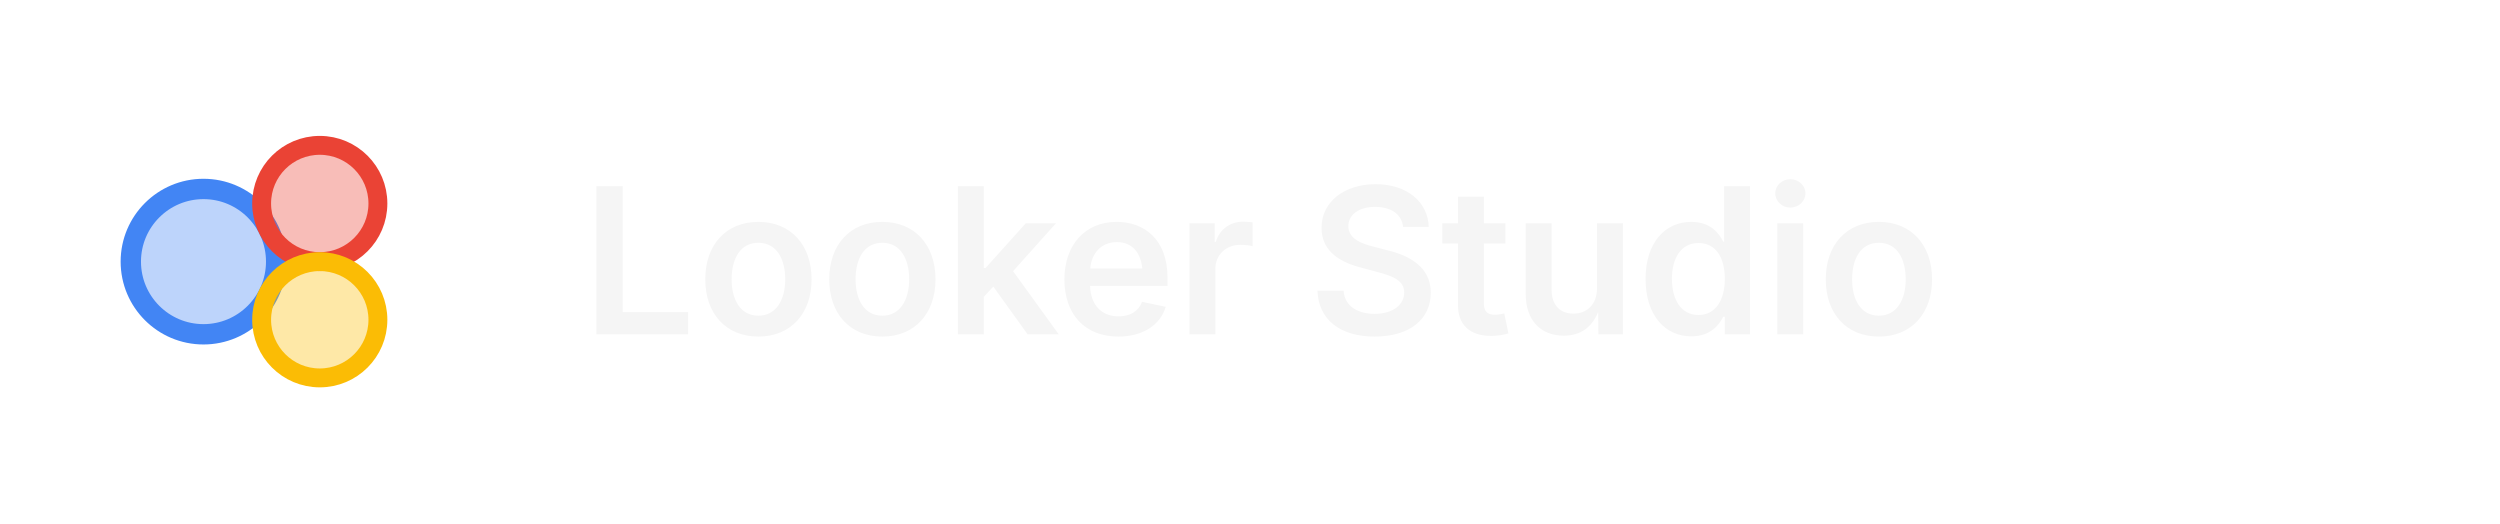
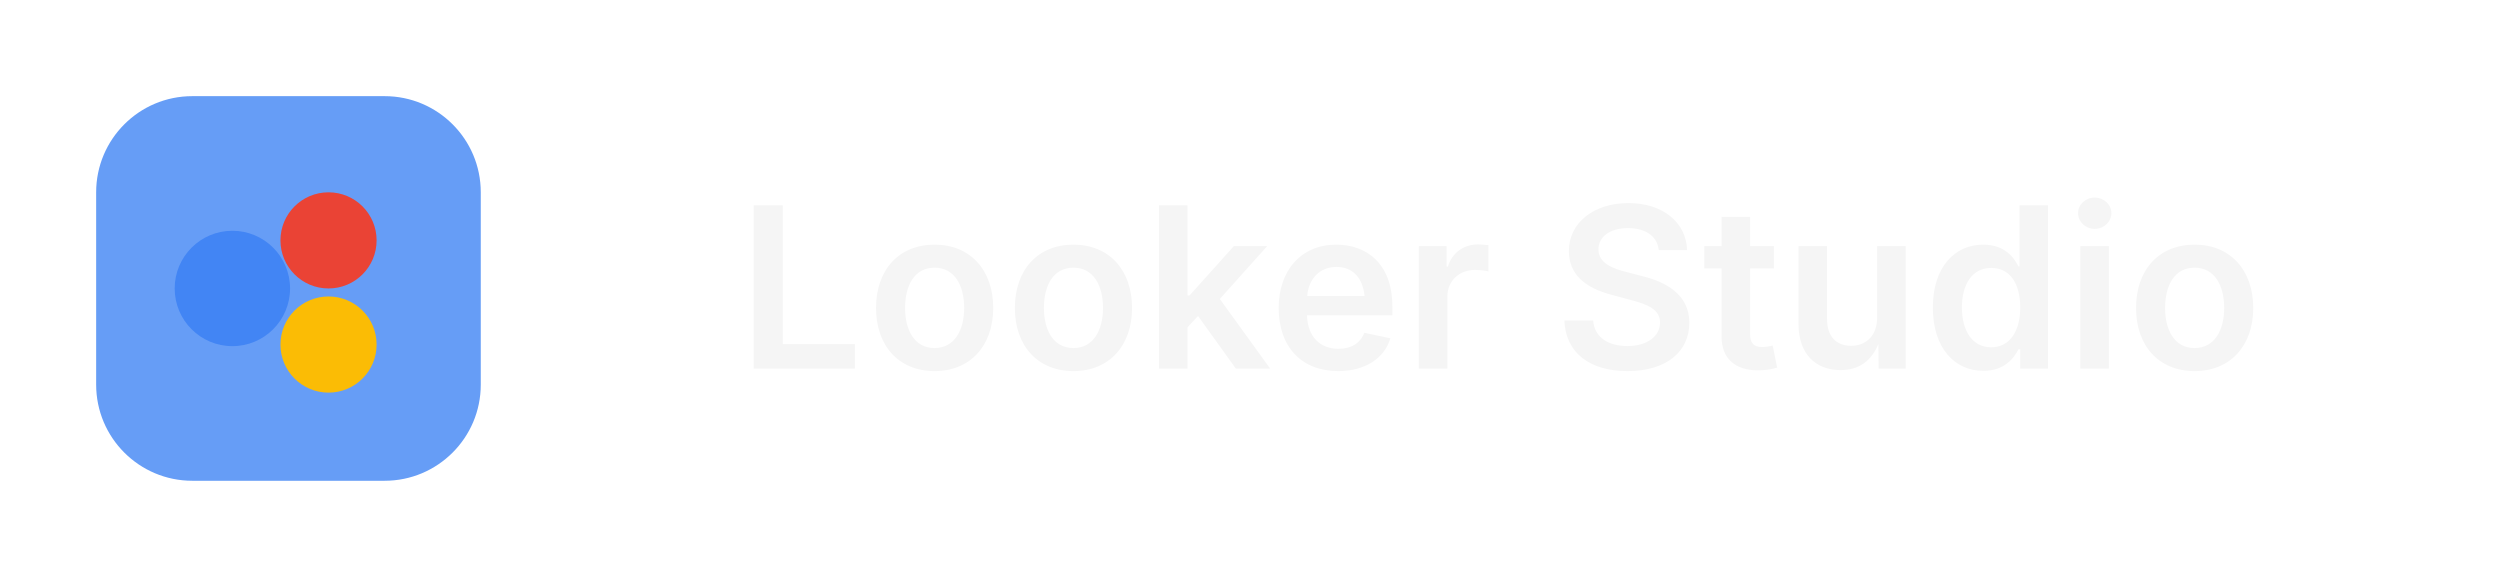
- <svg xmlns="http://www.w3.org/2000/svg" viewBox="0 0 172 36" fill="none" role="img" aria-label="Looker Studio">
-   <circle cx="14" cy="18" r="5" fill="#4285F4" fill-opacity=".35" stroke="#4285F4" stroke-width="1.4" />
-   <circle cx="22" cy="14" r="4" fill="#EA4335" fill-opacity=".35" stroke="#EA4335" stroke-width="1.3" />
-   <circle cx="22" cy="22" r="4" fill="#FBBC05" fill-opacity=".35" stroke="#FBBC05" stroke-width="1.3" />
-   <text x="40" y="23" fill="#F5F5F5" font-family="Inter,Segoe UI,sans-serif" font-size="14" font-weight="600">Looker Studio</text>
+ <svg xmlns="http://www.w3.org/2000/svg" viewBox="0 0 156 36" fill="none" role="img" aria-label="Looker Studio">
+   <g transform="translate(4 4)">
+     <rect x="2" y="2" width="24" height="24" rx="6" fill="#669DF6" />
+     <circle cx="10.5" cy="14" r="3.6" fill="#4285F4" />
+     <circle cx="16.5" cy="11" r="3" fill="#EA4335" />
+     <circle cx="16.5" cy="17.5" r="3" fill="#FBBC05" />
+   </g>
+   <text x="46" y="23" fill="#F5F5F5" font-family="Inter,Segoe UI,sans-serif" font-size="14" font-weight="600" letter-spacing="0.01em">Looker Studio</text>
</svg>
